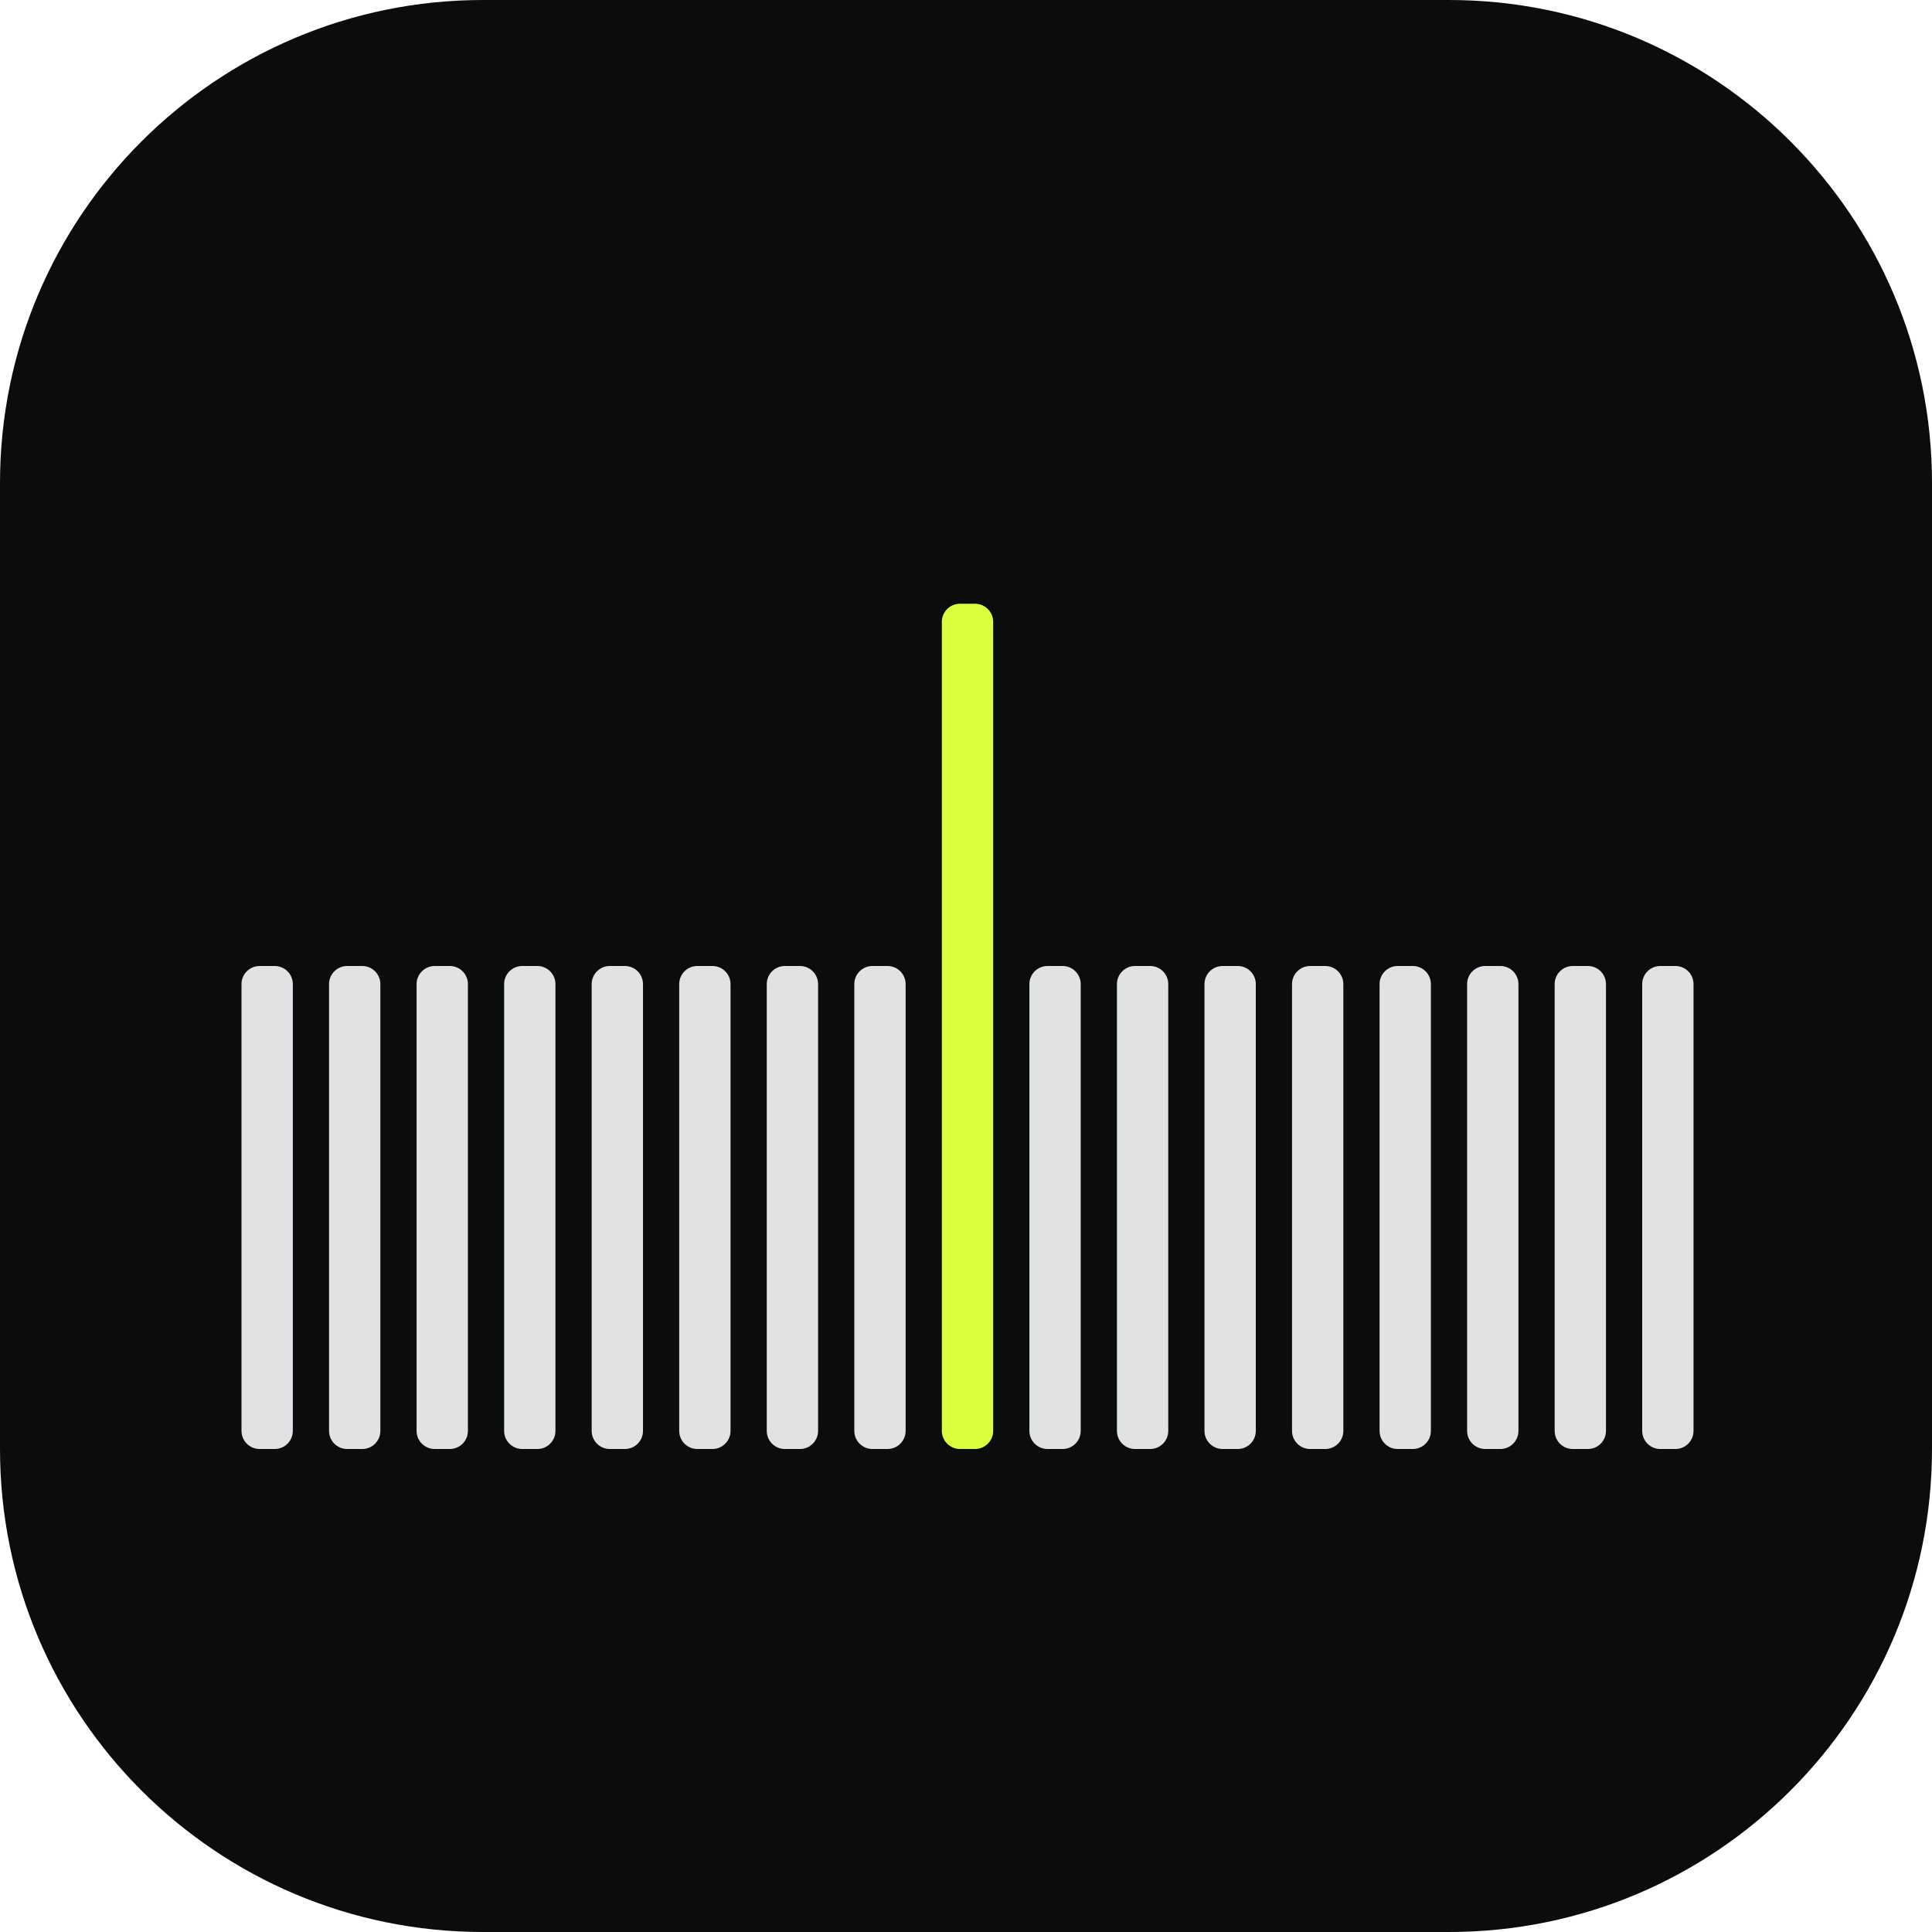
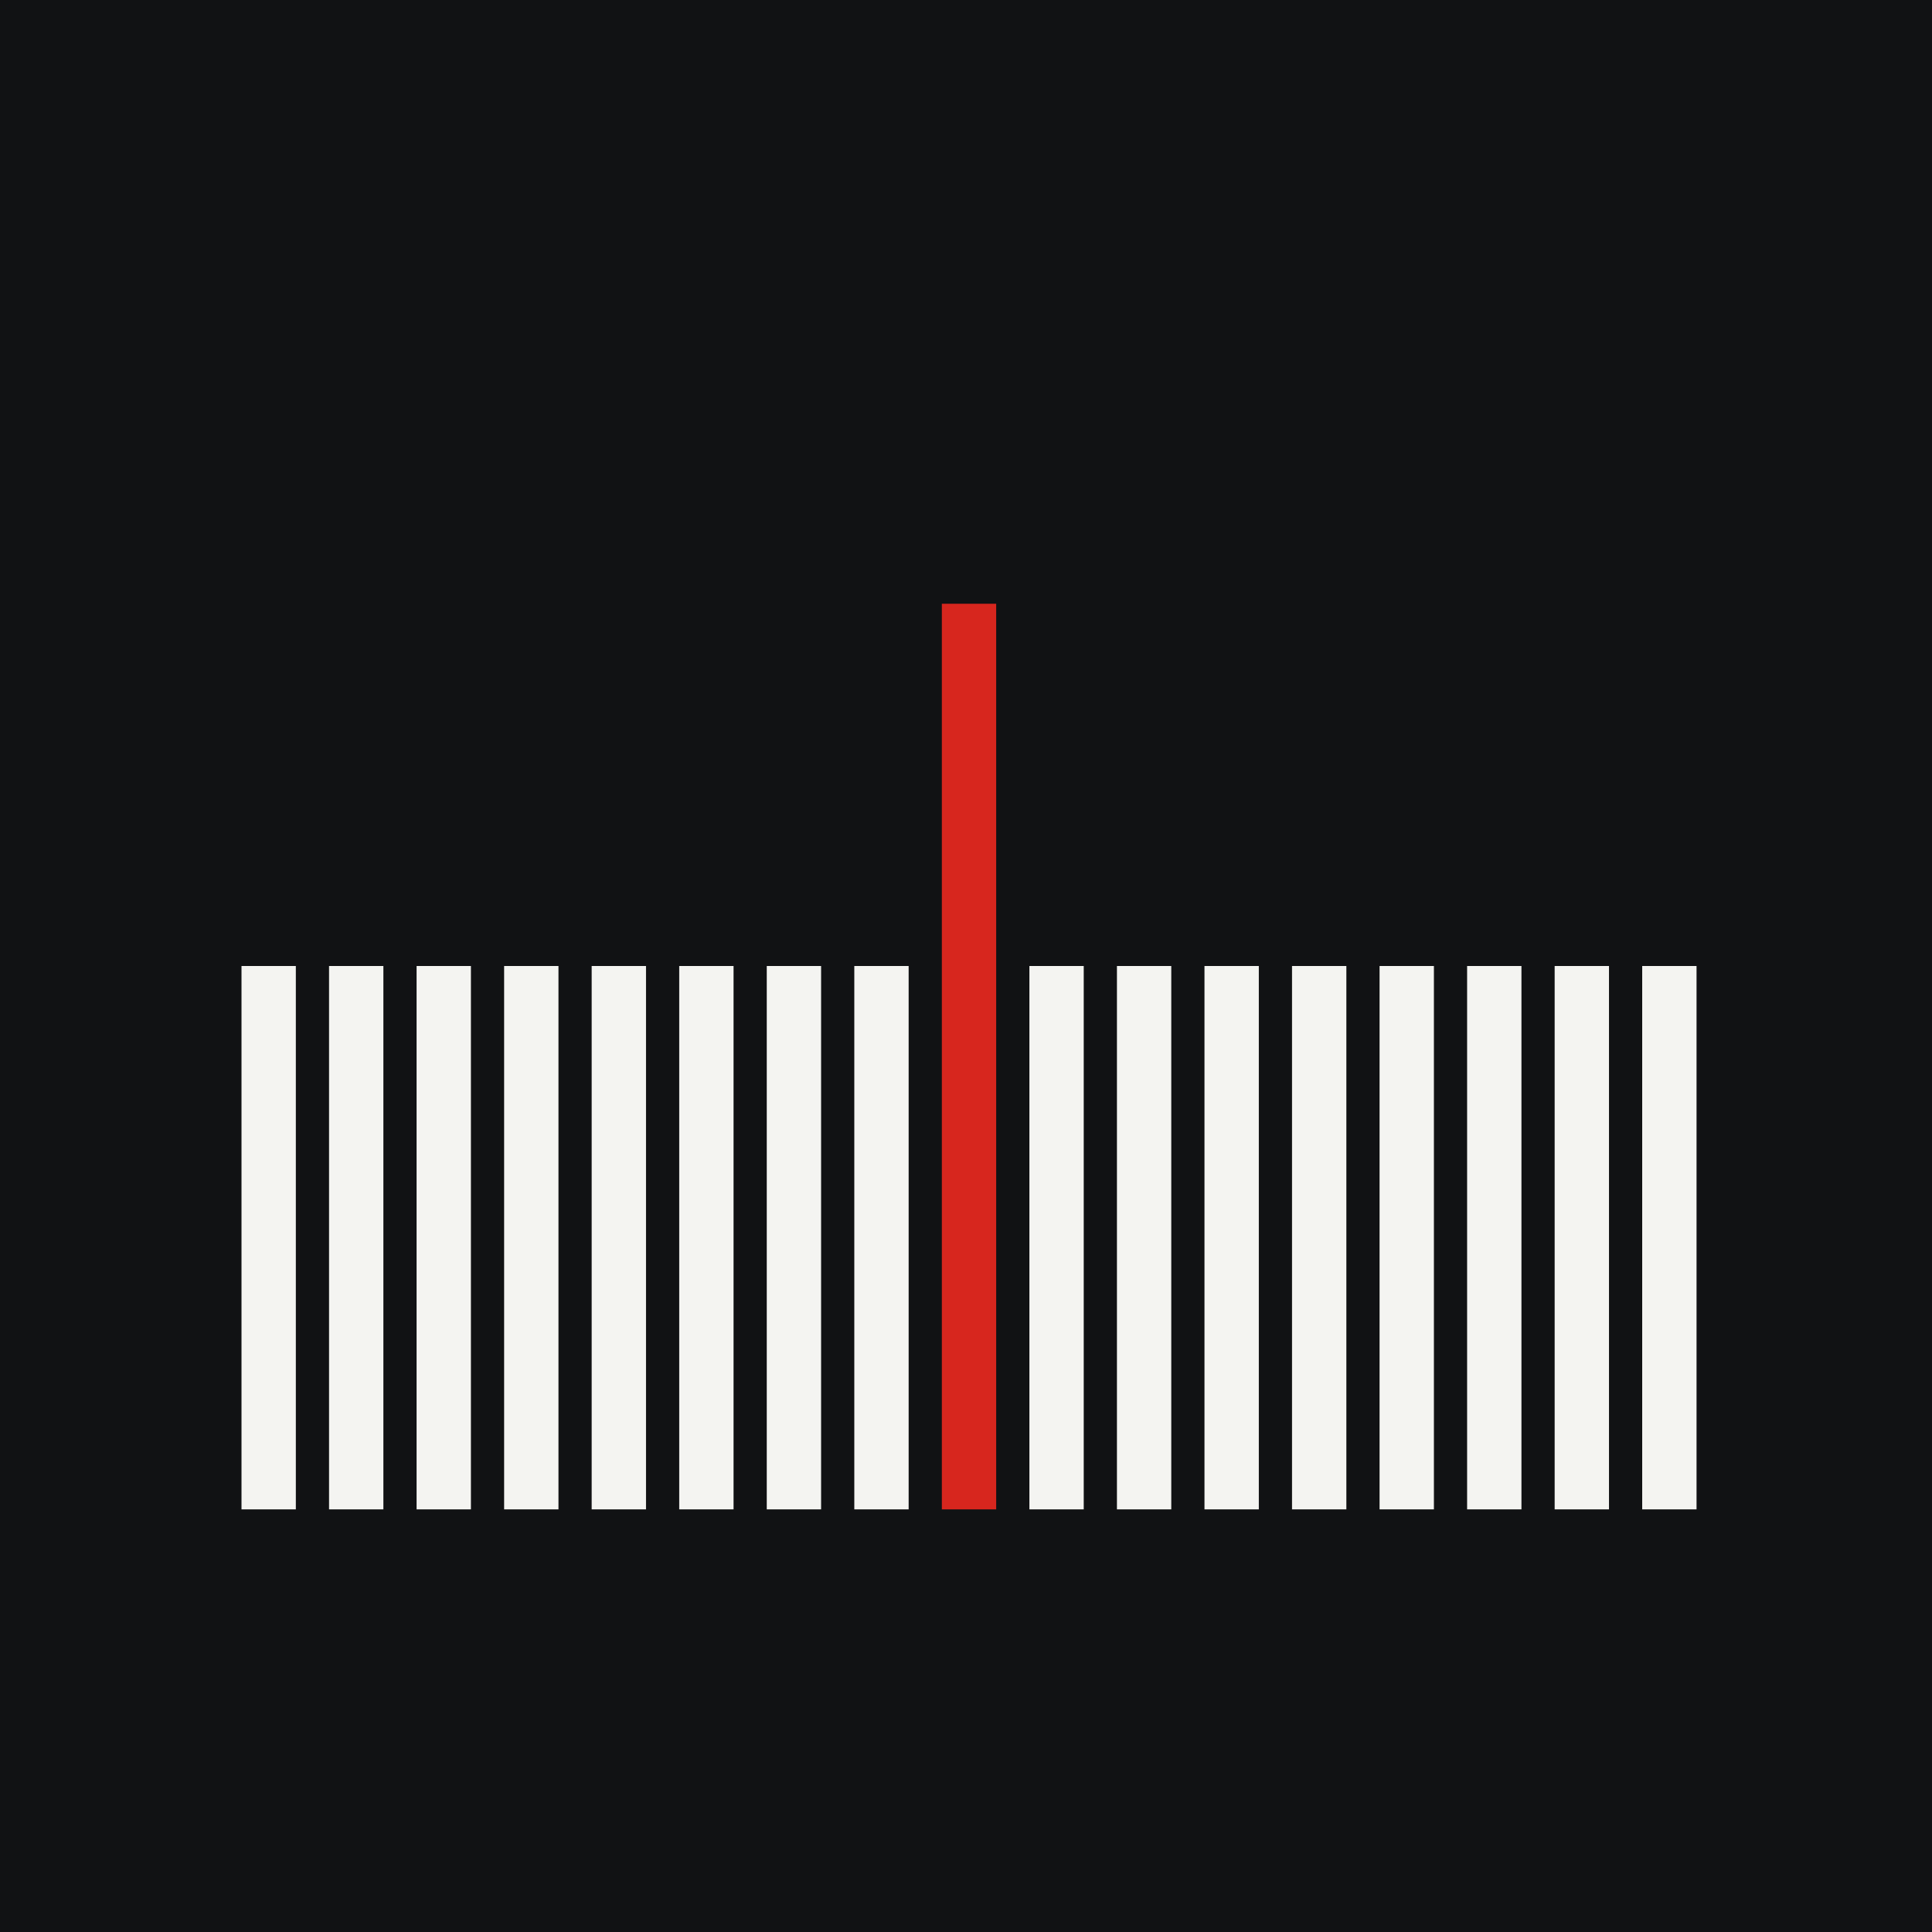
<svg xmlns="http://www.w3.org/2000/svg" viewBox="0 0 64 64" width="64" height="64" role="img" aria-label="vinplain">
-   <rect width="64" height="64" rx="16" fill="#0B0C0E" />
-   <rect x="8.0" y="32" width="1.7" height="16" rx="0.6" fill="#F8FAFC" opacity="0.9" />
-   <rect x="10.9" y="32" width="1.7" height="16" rx="0.6" fill="#F8FAFC" opacity="0.9" />
-   <rect x="13.8" y="32" width="1.7" height="16" rx="0.6" fill="#F8FAFC" opacity="0.9" />
-   <rect x="16.7" y="32" width="1.7" height="16" rx="0.6" fill="#F8FAFC" opacity="0.9" />
-   <rect x="19.6" y="32" width="1.7" height="16" rx="0.6" fill="#F8FAFC" opacity="0.9" />
-   <rect x="22.5" y="32" width="1.7" height="16" rx="0.6" fill="#F8FAFC" opacity="0.9" />
-   <rect x="25.4" y="32" width="1.7" height="16" rx="0.6" fill="#F8FAFC" opacity="0.9" />
-   <rect x="28.3" y="32" width="1.7" height="16" rx="0.6" fill="#F8FAFC" opacity="0.9" />
-   <rect x="31.2" y="20" width="1.7" height="28" rx="0.6" fill="#D9FF3D" opacity="1" />
-   <rect x="34.1" y="32" width="1.7" height="16" rx="0.6" fill="#F8FAFC" opacity="0.9" />
-   <rect x="37.0" y="32" width="1.7" height="16" rx="0.6" fill="#F8FAFC" opacity="0.9" />
-   <rect x="39.9" y="32" width="1.7" height="16" rx="0.6" fill="#F8FAFC" opacity="0.9" />
-   <rect x="42.8" y="32" width="1.7" height="16" rx="0.6" fill="#F8FAFC" opacity="0.9" />
-   <rect x="45.7" y="32" width="1.7" height="16" rx="0.6" fill="#F8FAFC" opacity="0.9" />
-   <rect x="48.6" y="32" width="1.7" height="16" rx="0.6" fill="#F8FAFC" opacity="0.9" />
-   <rect x="51.5" y="32" width="1.7" height="16" rx="0.6" fill="#F8FAFC" opacity="0.9" />
-   <rect x="54.4" y="32" width="1.7" height="16" rx="0.6" fill="#F8FAFC" opacity="0.9" />
+   <rect width="64" height="64" fill="#111214" />
+   <rect x="8.0" y="32" width="1.8" height="18" fill="#F4F4F1" />
+   <rect x="10.9" y="32" width="1.8" height="18" fill="#F4F4F1" />
+   <rect x="13.8" y="32" width="1.8" height="18" fill="#F4F4F1" />
+   <rect x="16.7" y="32" width="1.8" height="18" fill="#F4F4F1" />
+   <rect x="19.6" y="32" width="1.8" height="18" fill="#F4F4F1" />
+   <rect x="22.5" y="32" width="1.8" height="18" fill="#F4F4F1" />
+   <rect x="25.4" y="32" width="1.8" height="18" fill="#F4F4F1" />
+   <rect x="28.3" y="32" width="1.8" height="18" fill="#F4F4F1" />
+   <rect x="31.2" y="20" width="1.8" height="30" fill="#D7261E" />
+   <rect x="34.1" y="32" width="1.8" height="18" fill="#F4F4F1" />
+   <rect x="37.0" y="32" width="1.8" height="18" fill="#F4F4F1" />
+   <rect x="39.9" y="32" width="1.8" height="18" fill="#F4F4F1" />
+   <rect x="42.8" y="32" width="1.8" height="18" fill="#F4F4F1" />
+   <rect x="45.7" y="32" width="1.8" height="18" fill="#F4F4F1" />
+   <rect x="48.6" y="32" width="1.8" height="18" fill="#F4F4F1" />
+   <rect x="51.5" y="32" width="1.8" height="18" fill="#F4F4F1" />
+   <rect x="54.4" y="32" width="1.8" height="18" fill="#F4F4F1" />
</svg>
